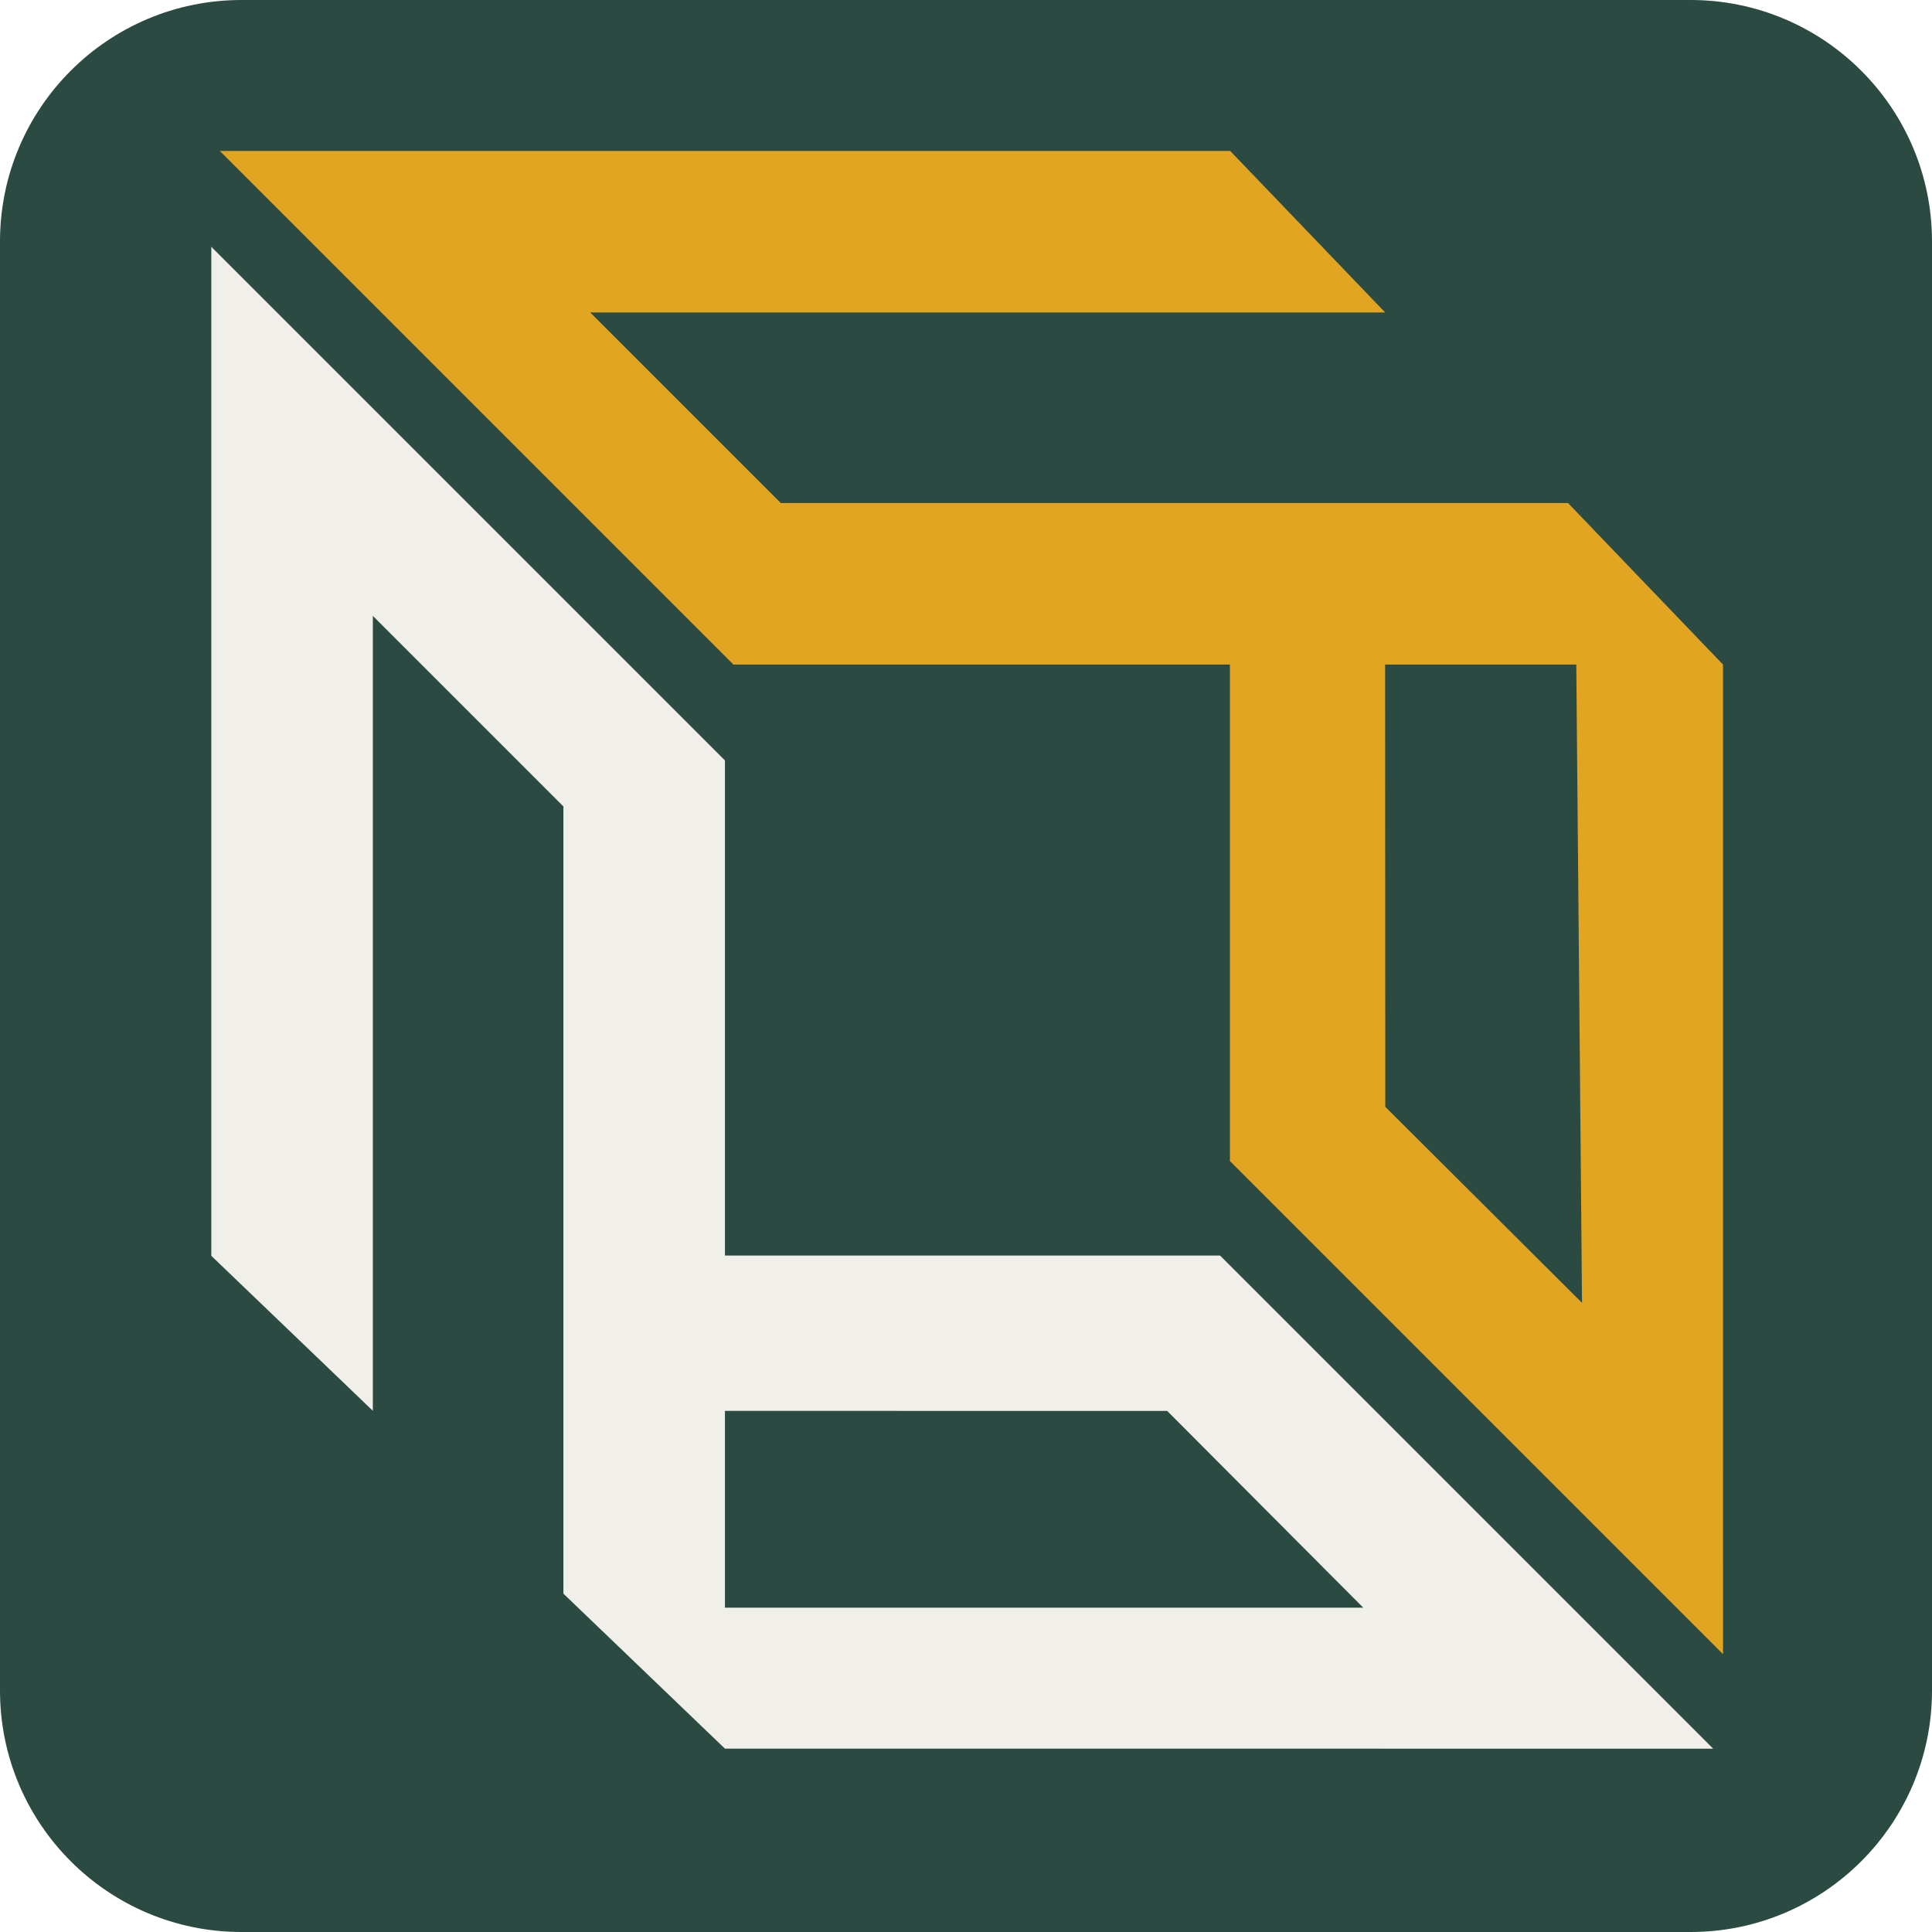
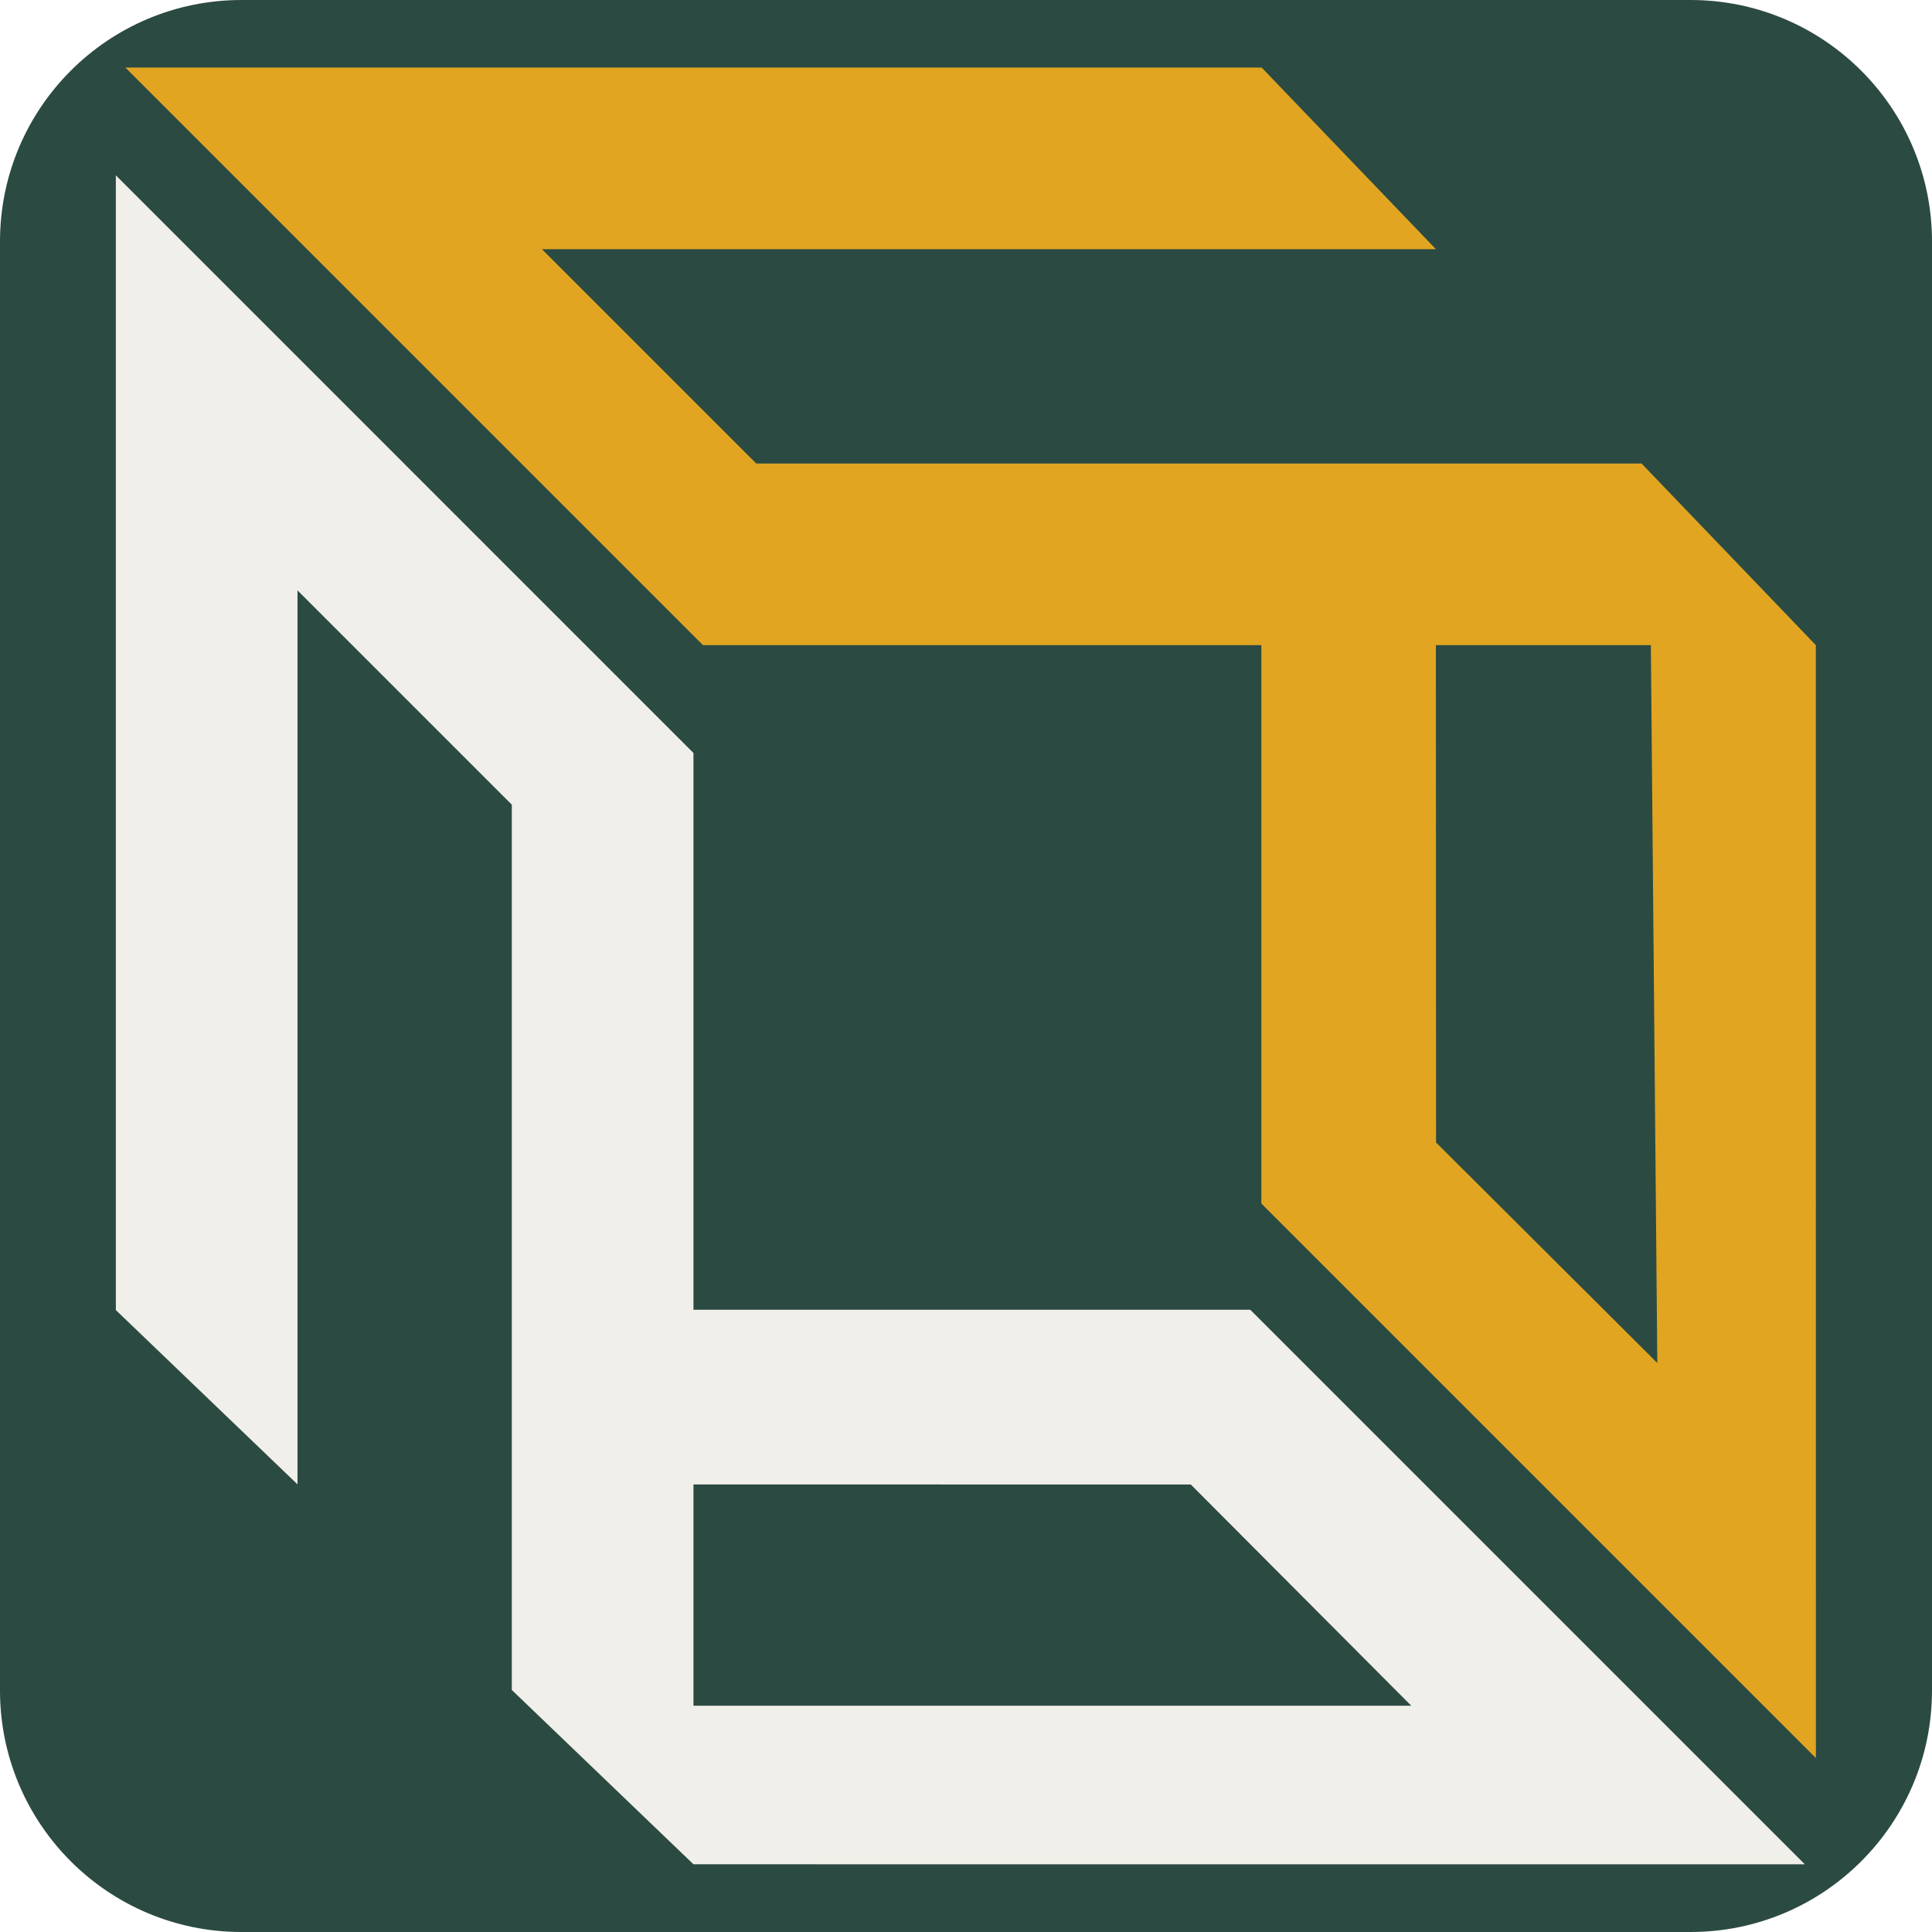
<svg xmlns="http://www.w3.org/2000/svg" viewBox="0 0 512 512">
  <rect width="512" height="512" rx="64" ry="64" fill="#2b4a42" />
-   <g transform="translate(56, 40) scale(0.7)">
+   <g transform="translate(30.7, 17.9) scale(0.7872)">
    <path d="M194.454,418.192v-187.443L0,36.292v382.003l61.153,58.674V176.015l72.148,72.147v298.031l61.153,58.674,374.137.017-186.691-186.691h-187.445ZM194.454,551.496v-74.501l167.431.025,74.221,74.477h-241.652Z" fill="#f1efe9" />
    <path d="M385.63,194.452v187.964l186.687,186.687-.013-374.651-58.673-61.153H215.598l-72.147-72.147h300.955L385.732,0H3.213l194.452,194.452h187.965ZM516.761,194.452l2.169,241.653-74.477-74.221-.065-167.432h72.372Z" fill="#e1a521" />
  </g>
</svg>
